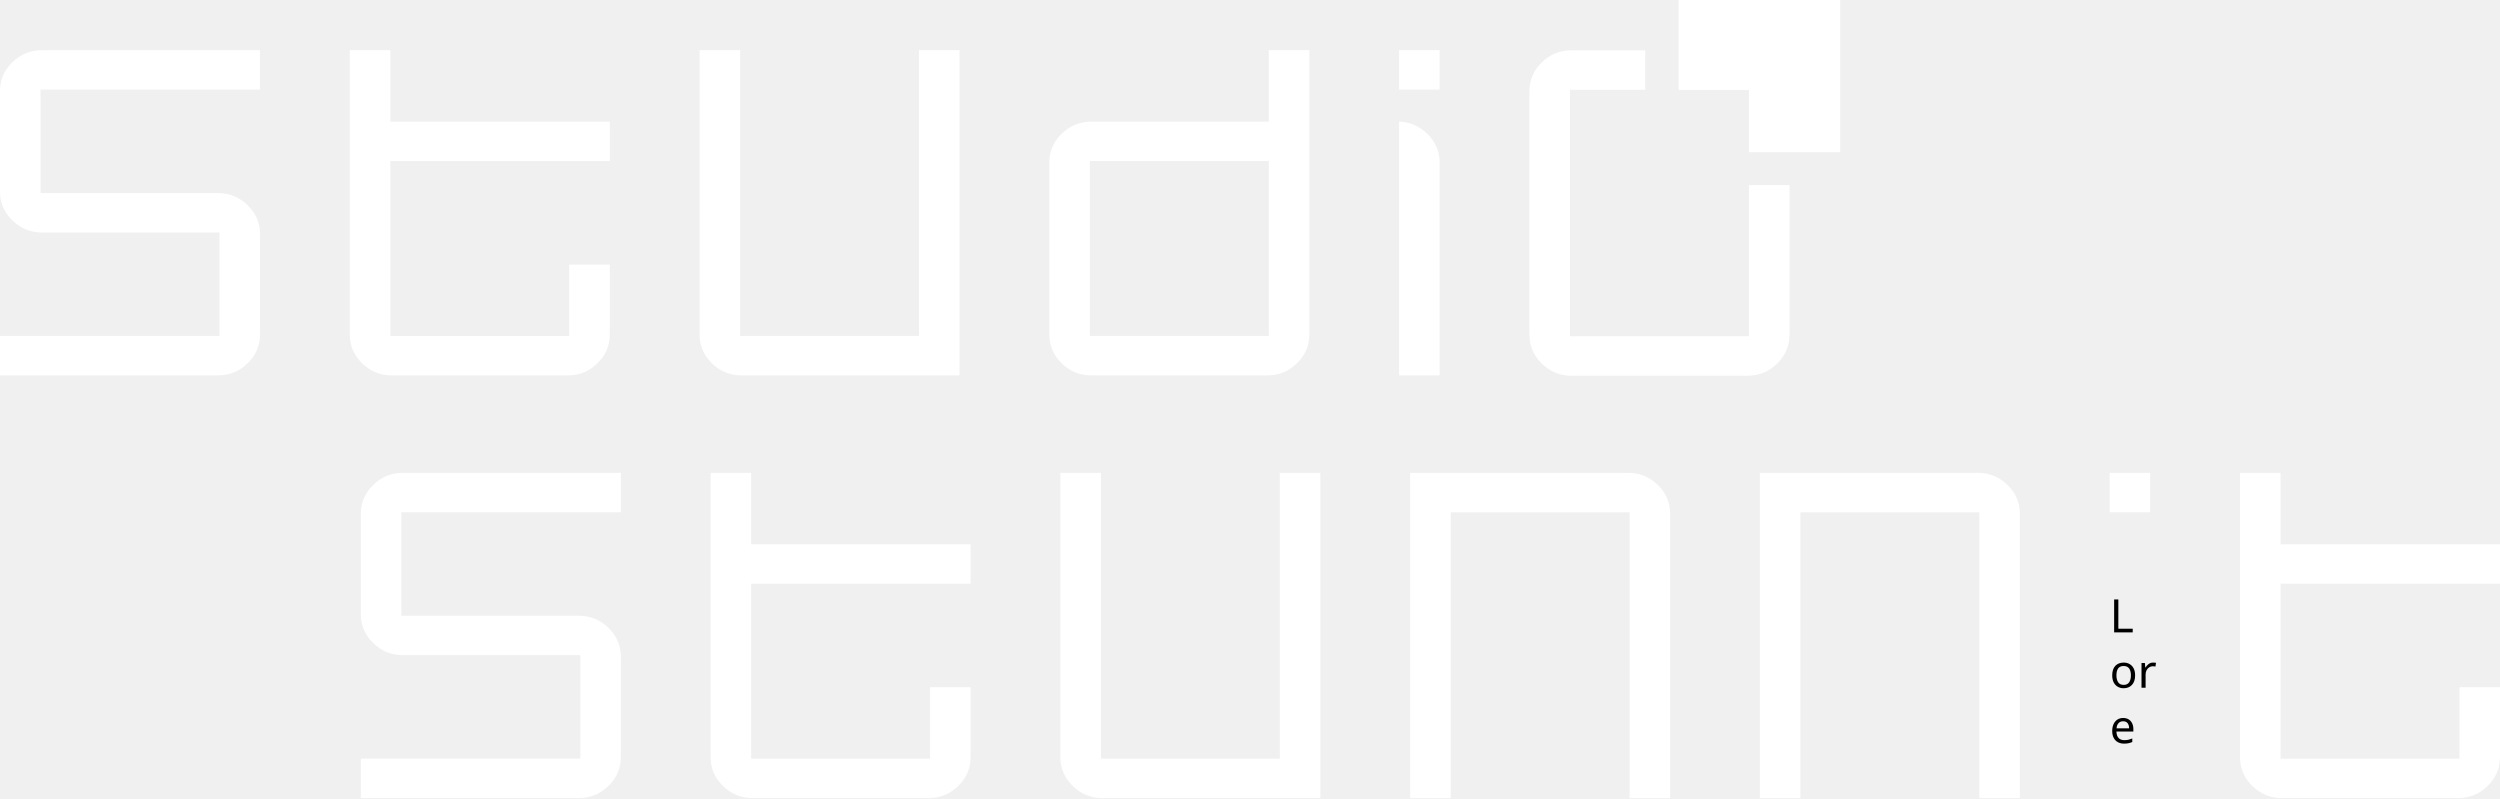
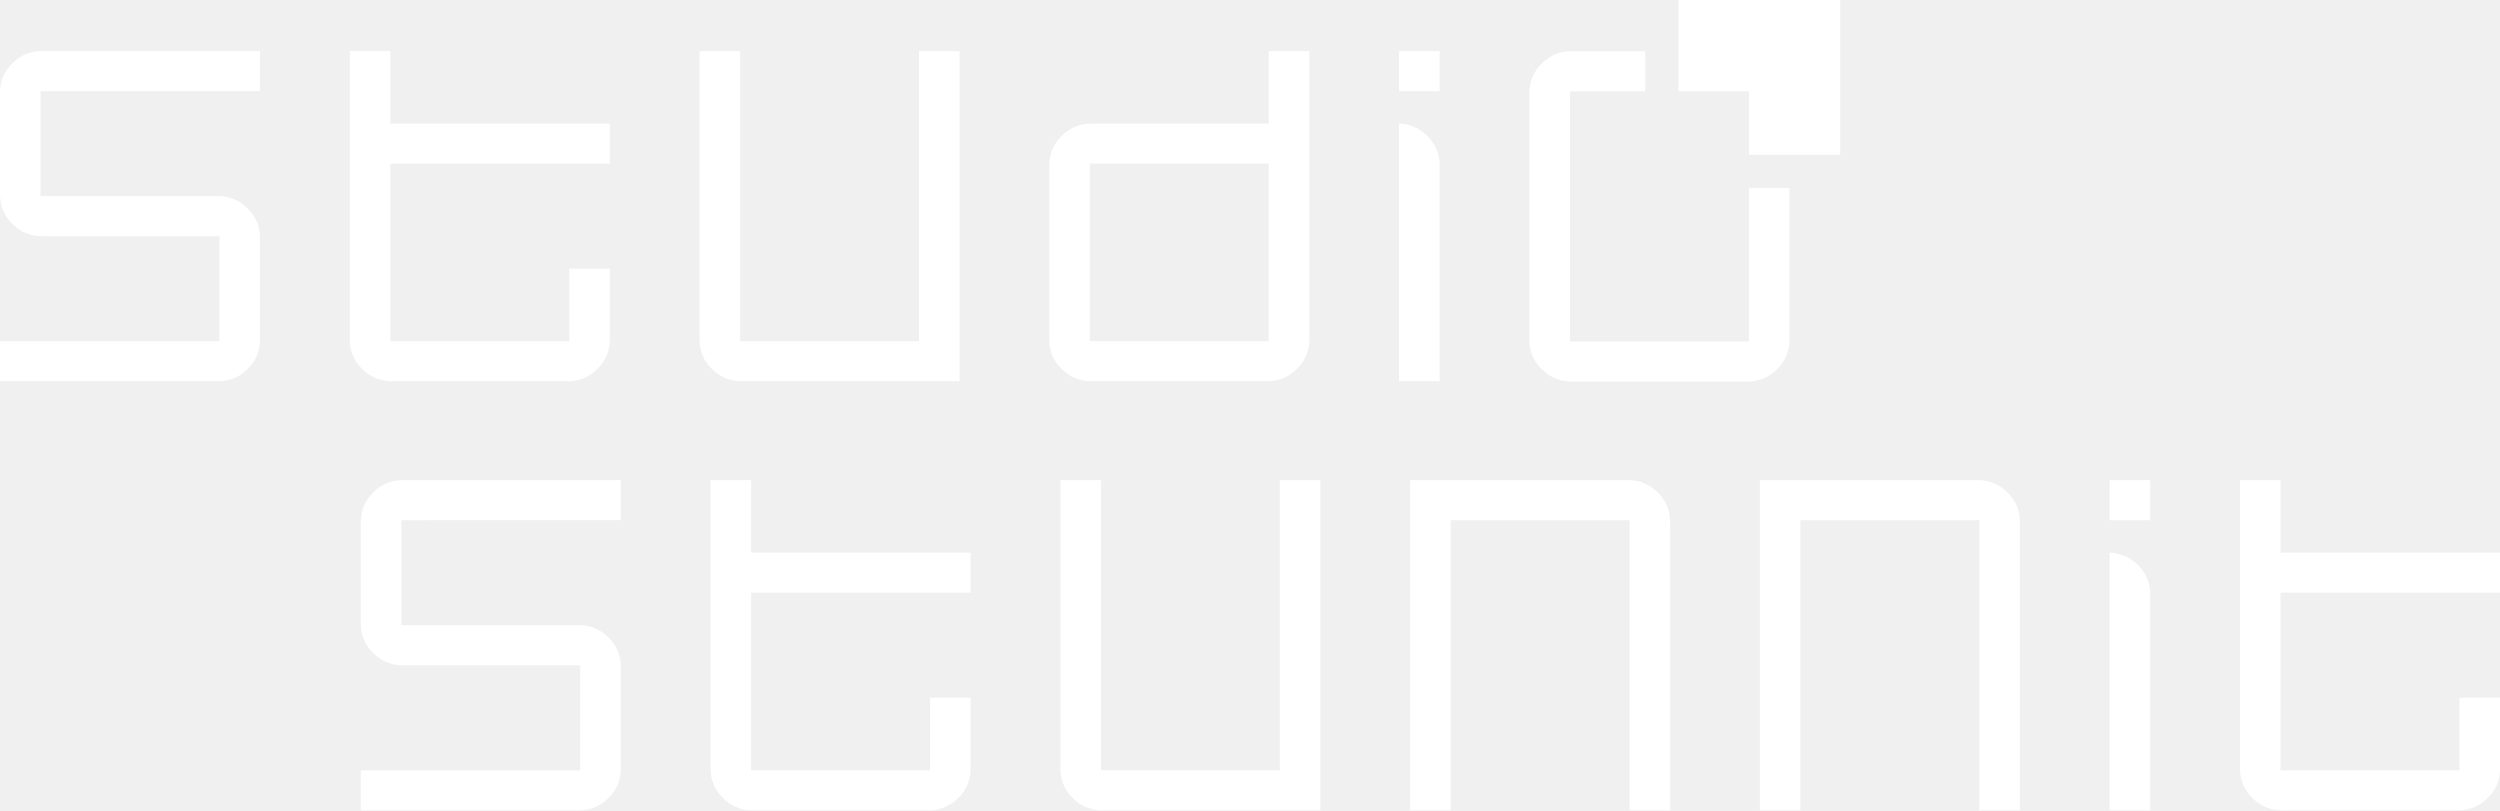
- <svg xmlns="http://www.w3.org/2000/svg" id="Layer_2" data-name="Layer 2" viewBox="0 0 650 207.5">
+ <svg xmlns="http://www.w3.org/2000/svg" id="Layer_1" data-name="Layer 1" viewBox="0 0 2500 810.31">
  <defs>
-     <style>
-       .cls-1 {
-         fill: #fff;
-       }
- 
-       .cls-2 {
-         font-family: MyriadPro-Regular, 'Myriad Pro';
-         font-size: 12px;
-       }
-     </style>
+     <style>.cls-1{fill:none;stroke:#fff;stroke-miterlimit:10;stroke-width:50px;}.cls-2{fill:#fff;}.cls-3{opacity:0.14;}</style>
  </defs>
-   <g id="Layer_1-2" data-name="Layer 1">
-     <g>
-       <path class="cls-1" d="M10.54,23.3v26.9H56.63c3.04,0,5.57,1.03,7.75,3.15,2.17,2.12,3.22,4.58,3.22,7.55v26.01c0,2.96-1.05,5.42-3.22,7.54-2.17,2.12-4.71,3.15-7.75,3.15H0v-10.25H57.06v-26.9H10.98c-3.06,0-5.6-1.03-7.77-3.15-2.17-2.12-3.22-4.58-3.22-7.55V23.75c0-1.51,.26-2.84,.79-4.1,.53-1.24,1.34-2.38,2.43-3.45,2.17-2.12,4.71-3.15,7.77-3.15h56.61v10.25H10.54Z" />
-       <path class="cls-1" d="M101.48,41.87v45.49h46.52v-18.57h10.54v18.13c0,2.96-1.05,5.43-3.22,7.54-2.18,2.12-4.71,3.15-7.77,3.15h-45.64c-3.04,0-5.59-1.03-7.75-3.15-2.17-2.11-3.22-4.58-3.22-7.54V13.04h10.54V31.63h57.06v10.24h-57.06Z" />
-       <path class="cls-1" d="M249.47,13.04V97.61h-56.61c-3.04,0-5.59-1.03-7.75-3.15-2.17-2.11-3.22-4.58-3.22-7.54V13.04h10.54V87.35h46.51V13.04h10.54Z" />
-       <path class="cls-1" d="M329.88,13.04V31.63h-46.07c-3.04,0-5.59,1.02-7.77,3.15-2.16,2.1-3.22,4.56-3.22,7.54v44.6c0,2.95,1.06,5.43,3.22,7.54,2.18,2.12,4.7,3.15,7.77,3.15h45.64c3.04,0,5.59-1.03,7.75-3.15,2.17-2.1,3.22-4.59,3.22-7.54V13.04h-10.54Zm0,74.31h-46.51V41.86h46.51v45.49Z" />
-       <rect class="cls-1" x="363.76" y="13.04" width="10.54" height="10.25" />
-       <path class="cls-1" d="M371.08,34.78c2.17,2.11,3.22,4.58,3.22,7.54v55.29h-10.54V31.6l.9,.09c2.43,.27,4.59,1.3,6.42,3.1Z" />
-       <path class="cls-1" d="M104.35,133.19v26.9h46.08c3.06,0,5.59,1.03,7.77,3.15,2.17,2.12,3.22,4.6,3.22,7.55v26.01c0,2.96-1.05,5.43-3.22,7.54-2.17,2.12-4.71,3.15-7.77,3.15h-56.61v-10.25h57.06v-26.9h-46.07c-3.06,0-5.6-1.03-7.77-3.15-2.17-2.11-3.22-4.58-3.22-7.54v-26.01c0-2.97,1.05-5.43,3.22-7.55,2.17-2.12,4.71-3.15,7.77-3.15h56.61v10.25h-57.06Z" />
-       <path class="cls-1" d="M195.3,151.76v45.49h46.52v-18.57h10.54v18.13c0,2.96-1.06,5.43-3.22,7.54-2.18,2.12-4.71,3.15-7.77,3.15h-45.64c-3.04,0-5.59-1.03-7.75-3.15-2.17-2.11-3.22-4.58-3.22-7.54V122.94h10.54v18.58h57.06v10.24h-57.06Z" />
-       <path class="cls-1" d="M343.28,122.94v84.56h-56.61c-3.04,0-5.59-1.03-7.75-3.15-2.17-2.11-3.22-4.58-3.22-7.54V122.94h10.54v74.31h46.51V122.94h10.54Z" />
-       <path class="cls-1" d="M434.23,133.65v73.86h-10.54v-74.31h-46.5v74.31h-10.55V122.94h56.63c3.04,0,5.58,1.03,7.75,3.15,2.17,2.12,3.22,4.58,3.22,7.55Z" />
-       <path class="cls-1" d="M525.17,133.65v73.86h-10.54v-74.31h-46.52v74.31h-10.54V122.94h56.63c3.04,0,5.57,1.03,7.75,3.15,2.17,2.12,3.22,4.58,3.22,7.55Z" />
-       <rect class="cls-1" x="548.52" y="122.94" width="10.54" height="10.25" />
-       <text class="cls-2" transform="translate(548.52 164.42)">
-         <tspan x="0" y="0">L</tspan>
-         <tspan x="0" y="14.4">or</tspan>
-         <tspan x="0" y="28.8">e</tspan>
-       </text>
-       <path class="cls-1" d="M592.94,151.76v45.49h46.52v-18.57h10.54v18.13c0,2.96-1.05,5.43-3.22,7.54-2.17,2.12-4.71,3.15-7.75,3.15h-45.66c-3.04,0-5.59-1.03-7.75-3.15-2.17-2.11-3.22-4.58-3.22-7.54V122.94h10.54v18.58h57.06v10.24h-57.06Z" />
-       <path class="cls-1" d="M465.27,48.11v38.87c0,2.96-1.05,5.43-3.21,7.55-2.17,2.12-4.71,3.16-7.76,3.16h-45.67c-3.07,0-5.59-1.05-7.77-3.16-2.16-2.12-3.21-4.59-3.21-7.55V23.79c0-2.98,1.05-5.46,3.22-7.56,2.17-2.12,4.69-3.15,7.76-3.15h19.13v10.27h-19.56V87.42h46.53V48.11h10.54Z" />
-       <polygon class="cls-1" points="478.46 0 478.46 39.57 454.72 39.57 454.72 23.39 436.43 23.39 436.43 0 478.46 0" />
-     </g>
+   <rect class="cls-1" x="-2581.87" y="-2867.61" width="16383" height="16383" />
+   <path class="cls-2" d="M40.53,91.08v105H217.8a40.56,40.56,0,0,1,29.82,12.31C256,216.71,260,226.32,260,237.92V339.48c0,11.54-4,21.15-12.37,29.43a40.45,40.45,0,0,1-29.82,12.31H0v-40H219.46v-105H42.25a40.53,40.53,0,0,1-29.88-12.32C4,215.55,0,205.94,0,194.35V92.85a40.69,40.69,0,0,1,3-16,42,42,0,0,1,9.33-13.47A40.52,40.52,0,0,1,42.25,51.05H260v40Z" />
+   <path class="cls-2" d="M390.31,163.59v177.6H569.24V268.68h40.53v70.8a39.55,39.55,0,0,1-12.37,29.43,40.56,40.56,0,0,1-29.87,12.31H392a40.45,40.45,0,0,1-29.82-12.31,39.55,39.55,0,0,1-12.37-29.43V51.05h40.53v72.56H609.77v40Z" />
+   <path class="cls-2" d="M959.5,51.05V381.22H741.75a40.46,40.46,0,0,1-29.82-12.31,39.59,39.59,0,0,1-12.37-29.43V51.05H740.1V341.19H919V51.05Z" />
+   <path class="cls-2" d="M1268.76,51.05v72.58h-177.2a40.61,40.61,0,0,0-29.89,12.3c-8.31,8.22-12.39,17.82-12.39,29.43V339.49a39.66,39.66,0,0,0,12.39,29.42,40.63,40.63,0,0,0,29.89,12.31h175.55a40.41,40.41,0,0,0,29.79-12.31,39.48,39.48,0,0,0,12.4-29.42V51.05Zm0,290.14h-178.9V163.57h178.9Z" />
+   <rect class="cls-2" x="1399.08" y="51.05" width="40.53" height="40.04" />
+   <path class="cls-2" d="M1427.24,135.92a39.57,39.57,0,0,1,12.37,29.44V381.22h-40.53V123.5l3.47.33A40.72,40.72,0,0,1,1427.24,135.92Z" />
+   <path class="cls-2" d="M401.36,520.17v105H578.57a40.63,40.63,0,0,1,29.88,12.31A39.77,39.77,0,0,1,620.82,667V768.56A39.53,39.53,0,0,1,608.45,798a40.55,40.55,0,0,1-29.88,12.32H360.83v-40H580.28v-105H403.07a40.47,40.47,0,0,1-29.87-12.32,39.55,39.55,0,0,1-12.37-29.43V521.93c0-11.6,4-21.2,12.37-29.48a40.47,40.47,0,0,1,29.87-12.32H620.82v40Z" />
+   <path class="cls-2" d="M751.14,592.67v177.6H930.07V697.76H970.6v70.8A39.76,39.76,0,0,1,958.23,798a40.61,40.61,0,0,1-29.88,12.32H752.8A40.49,40.49,0,0,1,723,798a39.53,39.53,0,0,1-12.37-29.43V480.13h40.53v72.56H970.6v40Z" />
+   <path class="cls-2" d="M1320.33,480.13V810.31H1102.58A40.51,40.51,0,0,1,1072.76,798a39.53,39.53,0,0,1-12.37-29.43V480.13h40.53V770.27h178.87V480.13Z" />
+   <path class="cls-2" d="M1670.11,521.93V810.31h-40.54V520.17H1450.71V810.31h-40.59V480.13h217.8a40.46,40.46,0,0,1,29.82,12.32C1666.08,500.73,1670.11,510.33,1670.11,521.93Z" />
+   <path class="cls-2" d="M2019.89,521.93V810.31h-40.53V520.17H1800.43V810.31H1759.9V480.13h217.8a40.53,40.53,0,0,1,29.82,12.32C2015.86,500.73,2019.89,510.33,2019.89,521.93Z" />
+   <rect class="cls-2" x="2109.68" y="480.13" width="40.54" height="40.04" />
+   <path class="cls-2" d="M2137.85,565a39.55,39.55,0,0,1,12.37,29.43V810.31h-40.54V552.58l3.43.39A40.4,40.4,0,0,1,2137.85,565Z" />
+   <path class="cls-2" d="M2280.54,592.67v177.6h178.93V697.76H2500v70.8A39.53,39.53,0,0,1,2487.63,798a40.49,40.49,0,0,1-29.82,12.32H2282.2A40.49,40.49,0,0,1,2252.38,798,39.53,39.53,0,0,1,2240,768.56V480.13h40.53v72.56H2500v40Z" />
+   <path class="cls-2" d="M1789.49,187.94V339.72a39.76,39.76,0,0,1-12.35,29.47,40.67,40.67,0,0,1-29.84,12.35H1571.66c-11.8,0-21.49-4.09-29.89-12.35a39.76,39.76,0,0,1-12.35-29.47V93a39.56,39.56,0,0,1,12.4-29.52,40.47,40.47,0,0,1,29.84-12.3h73.59V91.27H1570V341.46H1749V187.94Z" />
+   <polygon class="cls-2" points="1840.17 0 1840.17 154.8 1748.95 154.8 1748.95 91.27 1678.39 91.27 1678.39 0 1840.17 0" />
+   <g class="cls-3">
+     <polygon class="cls-2" points="1748.95 91.24 1748.95 154.81 1748.79 154.81 1748.79 91.31 1678.4 91.31 1678.4 91.24 1748.95 91.24" />
  </g>
</svg>
